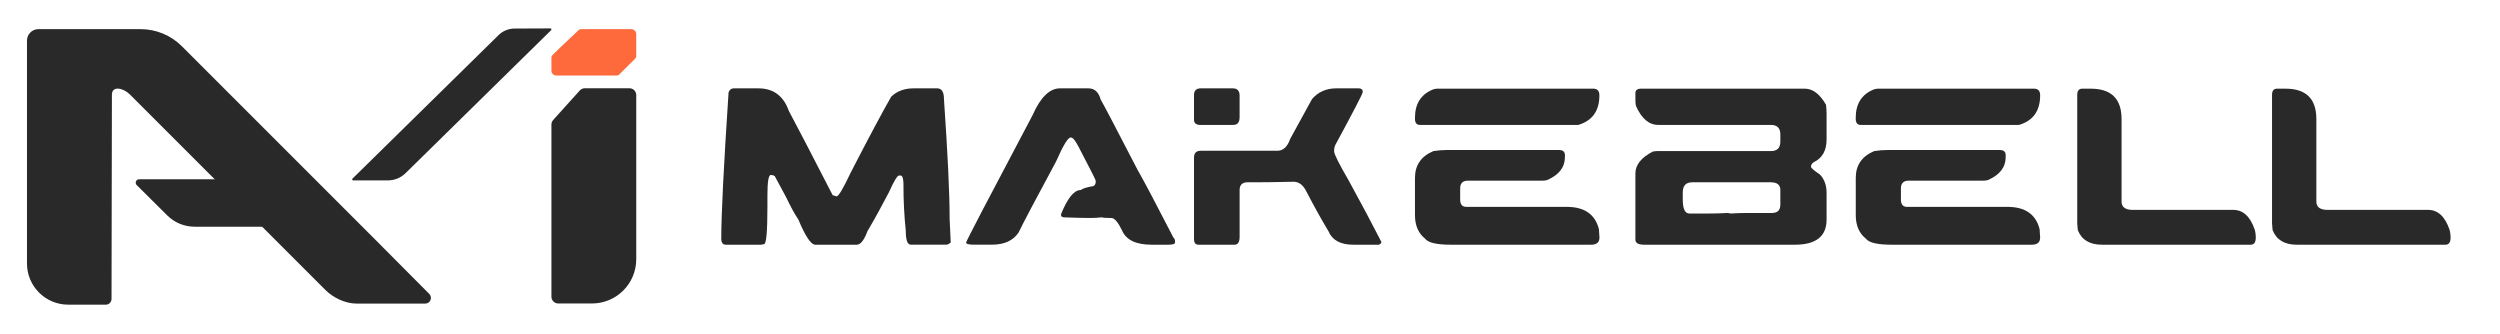
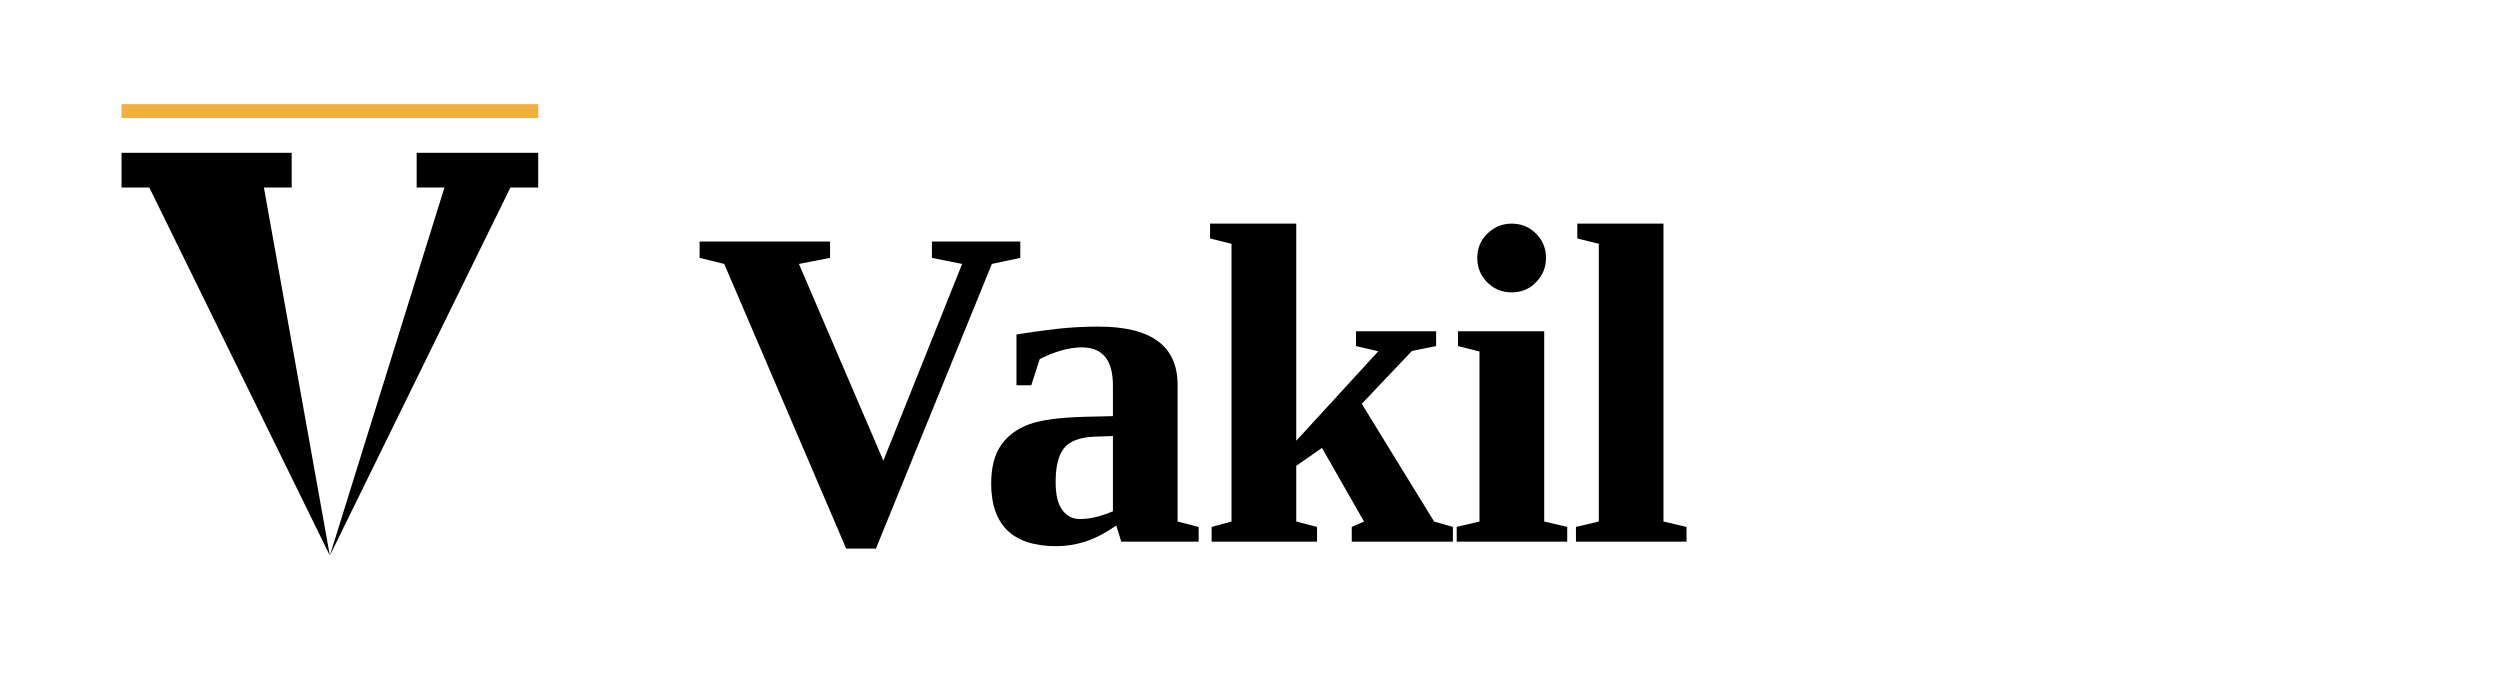
- <svg xmlns="http://www.w3.org/2000/svg" viewBox="0 0 3040 405">
-   <defs>
-     <style>.cls-1{fill:#292929;}.cls-2{fill:#ff6a3d;}</style>
-   </defs>
-   <g id="Layer_2" data-name="Layer 2">
-     <path class="cls-1" d="M522,357.41l-58.64-58.94-.67-.7L221.14,56.22a71,71,0,0,0-50.23-20.8H46.73A13.93,13.93,0,0,0,32.81,49.35v271a50.11,50.11,0,0,0,50.11,50.12h45.79a6.92,6.92,0,0,0,6.91-6.9l.46-248.29c0-11.43,13.84-8.43,21.92-.35L395.61,352.51c9.75,9.77,24.43,16.67,38.24,16.67h83.28A6.9,6.9,0,0,0,522,357.41Z" />
-     <path class="cls-1" d="M493.22,210.52,670.16,36.71a1.27,1.27,0,0,0-.9-2.17l-43.61.18a27.86,27.86,0,0,0-19.49,8.06L428.61,217.2a1.26,1.26,0,0,0,.89,2.16h42.21A30.6,30.6,0,0,0,493.22,210.52Z" />
-     <path class="cls-1" d="M236.65,275.68H398.76a4.13,4.13,0,0,0,2.83-7.13l-40.07-37.78A47.07,47.07,0,0,0,329.24,218H169.14a4.13,4.13,0,0,0-2.91,7.06l37.27,37A47,47,0,0,0,236.65,275.68Z" />
-     <path class="cls-2" d="M767.63,35.46H706.44a4,4,0,0,0-2.82,1.16c-4.41,4.41-20.48,19-31.93,30.45a4,4,0,0,0-1.16,2.82v16a6,6,0,0,0,6,6h73.49a4,4,0,0,0,2.83-1.17L772.5,71.17a4,4,0,0,0,1.17-2.83V41.5A6,6,0,0,0,767.63,35.46Z" />
-     <path class="cls-1" d="M751.58,107.33H711.1a8.23,8.23,0,0,0-6.11,2.72l-32.34,35.87a8.28,8.28,0,0,0-2.12,5.52V360.79a8.24,8.24,0,0,0,8.24,8.24H720a53.84,53.84,0,0,0,53.68-53.68V115.57a8.24,8.24,0,0,0-8.24-8.24Z" />
-     <path class="cls-1" d="M892.05,107.43h30.12q27.35,0,37,27.33,13,24.15,53.34,102.57l4.77,1.46q3.59,0,17.12-28.79,32.64-63.3,49.23-92.36,10.48-10.22,27.33-10.21h28.67q8.22,0,8.22,13,6.9,100,6.9,145v.66q1.34,26.81,1.33,28.67-2.92,2.77-5.44,2.78h-43.13q-6.11,0-6.1-17.11a520.62,520.62,0,0,1-2.79-56.13V223q-.39-9.56-3.45-9.55h-2q-3.18.13-12.34,20.56-13.39,25.75-26,47.11-6.11,16.45-13,16.45H991.31q-7.71,0-20.57-30.78-6.11-8.76-15-27.34l-13.66-25.34a8.36,8.36,0,0,0-4.12-1.33h-.66q-4.11,0-4.11,24.55V251q0,45.92-4.12,45.91l-3.45.66H882.5q-5.44,0-5.44-7.56,0-43.4,8.89-177.81Q887.95,107.43,892.05,107.43Z" />
-     <path class="cls-1" d="M1288.94,107.43h34.64q11.14,0,14.86,13.66,4.24,6.9,44.85,85.46,11.81,20.56,43.52,82.26,2,1.47,2,4.78v1.33q0,2.65-8.09,2.65h-20.44q-28.66,0-36-17.65-7.29-14.85-12.87-14.86H1350c-5.48,0-8.85-.26-10.08-.79a131.78,131.78,0,0,1-13.67.79q-12.21,0-33.17-.79c-1.86-.62-2.79-1.28-2.79-2v-2q11.81-29.19,23.75-29.19,4.38-3.06,15.66-4.78a5.61,5.61,0,0,0,2.65-4.78v-2q0-1.06-21-41.4-5.71-10.87-8.89-10.88h-.66q-4.78,0-17.65,29.19-37.29,69.14-45.52,86.25-9.81,14.87-32.64,14.86h-21.63q-9.56,0-9.55-2.65,0-2.25,80.81-154.85Q1270,107.43,1288.94,107.43Z" />
-     <path class="cls-1" d="M1640.06,219.55Q1622.27,189,1622.28,184a17,17,0,0,1,1.32-7.43Q1657,114.85,1657,112.2v-2q-1.07-2.77-4.78-2.78h-27.33q-18.18,0-29.46,13L1568.8,169q-4.9,14.33-15.66,14.33h-93q-8.24,0-8.23,8.22v99.12q0,6.9,5.44,6.9h43.79q6.22,0,6.23-9.55V231.23q0-9.55,9.56-9.56h8.22q18.72,0,47.11-.66h.66q9.42,0,15.13,10.88,15,28.8,27.33,49.23,6.9,16.45,30.13,16.45h31.44c1.86-1.15,2.79-2.08,2.79-2.78v-.67Q1662.61,260.68,1640.06,219.55Z" />
-     <path class="cls-1" d="M1458,151.88h41.8q7.56,0,7.56-9.56v-26q0-8.89-8.22-8.89h-39q-8.24,0-8.23,8.22v30.12Q1451.9,151,1458,151.88Z" />
-     <path class="cls-1" d="M1749.14,107.82h188.29q7.42,0,7.43,8.1,0,28.39-25.74,36H1726.71q-6.11,0-6.1-7.43v-1.33q0-24.95,21-34A17.33,17.33,0,0,1,1749.14,107.82Zm10.08,74.58H1895.5q7.43,0,7.43,6.1v2.65q0,18.45-21.76,27.87a20.88,20.88,0,0,1-5.31.66H1785q-9.43,0-9.43,9.42v13.54q0,8.9,7.43,8.89h122q32.37,0,39.27,27.07c0,1.06.23,4.47.67,10.21q0,8.76-10.08,8.76H1764q-25.61,0-31.18-7.43-12.21-9.81-12.21-28.52V216.23q0-23.08,22.42-32.51A107.35,107.35,0,0,1,1759.22,182.4Z" />
-     <path class="cls-1" d="M1995.43,107.82h199.3q14.46,0,25.74,19.64.66,6.9.66,10.88v31.19q0,20.29-15.65,27.73c-2.22,1.5-3.32,3.32-3.32,5.44q0,2.25,10.75,9.42,8.22,8.49,8.22,22.42v32.51q0,30.52-38.61,30.52h-183q-10.89,0-10.88-6.1V210.79q0-15.39,21-26.4a22,22,0,0,1,5.44-.67h138.27q11.55,0,11.54-11.54v-8.76q0-11.53-11.54-11.54H2016.39q-16.85,0-27.07-23.09a34.53,34.53,0,0,1-.66-6.1v-9.43Q1988.66,107.83,1995.43,107.82Zm50.82,126.06v8.76q0,17,8.09,17h23.75q10,0,23.09-.66l3.32.66q10.35-.66,19-.66h31.19q10.22,0,10.21-10.22V231.1q0-9.42-11.54-9.43h-95.54Q2046.24,221.67,2046.25,233.88Z" />
-     <path class="cls-1" d="M2285.1,107.82h188.29q7.44,0,7.43,8.1,0,28.39-25.74,36h-192.4q-6.1,0-6.11-7.43v-1.33q0-24.95,21-34A17.36,17.36,0,0,1,2285.1,107.82Zm10.09,74.58h136.27q7.44,0,7.43,6.1v2.65q0,18.45-21.76,27.87a20.88,20.88,0,0,1-5.31.66h-90.89q-9.42,0-9.42,9.42v13.54q0,8.9,7.43,8.89h121.94q32.38,0,39.28,27.07c0,1.06.22,4.47.66,10.21q0,8.76-10.08,8.76H2300q-25.61,0-31.18-7.43-12.21-9.81-12.21-28.52V216.23q0-23.08,22.43-32.51A107.35,107.35,0,0,1,2295.19,182.4Z" />
-     <path class="cls-1" d="M2532.05,107.82h10.22q37.55,0,37.55,36.89V245q0,10.22,13.67,10.22H2715.7q17.78,0,26,23.88A34.68,34.68,0,0,1,2743,290q-.41,7.56-6.1,7.56h-181q-22.29,0-29.32-17.78l-.66-8.09V115.26Q2526,107.82,2532.05,107.82Z" />
-     <path class="cls-1" d="M2768.92,107.82h10.21q37.56,0,37.56,36.89V245q0,10.22,13.66,10.22h122.21q17.78,0,26,23.88A35,35,0,0,1,2979.9,290q-.41,7.56-6.11,7.56h-181q-22.29,0-29.32-17.78l-.67-8.09V115.26Q2762.81,107.82,2768.92,107.82Z" />
-   </g>
+ <svg xmlns="http://www.w3.org/2000/svg" viewBox="0 0 720 200" fill="none">
+   <rect x="35" y="30" width="120" height="4" fill="#F0B040" />
+   <path fill="currentColor" d="M 35 44 L 84 44 L 84 54 L 76 54 L 95 160 L 43 54 L 35 54 Z" />
+   <path fill="currentColor" d="M 120 44 L 155 44 L 155 54 L 147 54 L 95 160 L 128 54 L 120 54 Z" />
+   <text x="200" y="156" font-family="'Fraunces', Georgia, 'Times New Roman', serif" font-size="132" font-weight="600" font-style="normal" fill="currentColor" letter-spacing="-2">Vakil</text>
</svg>
